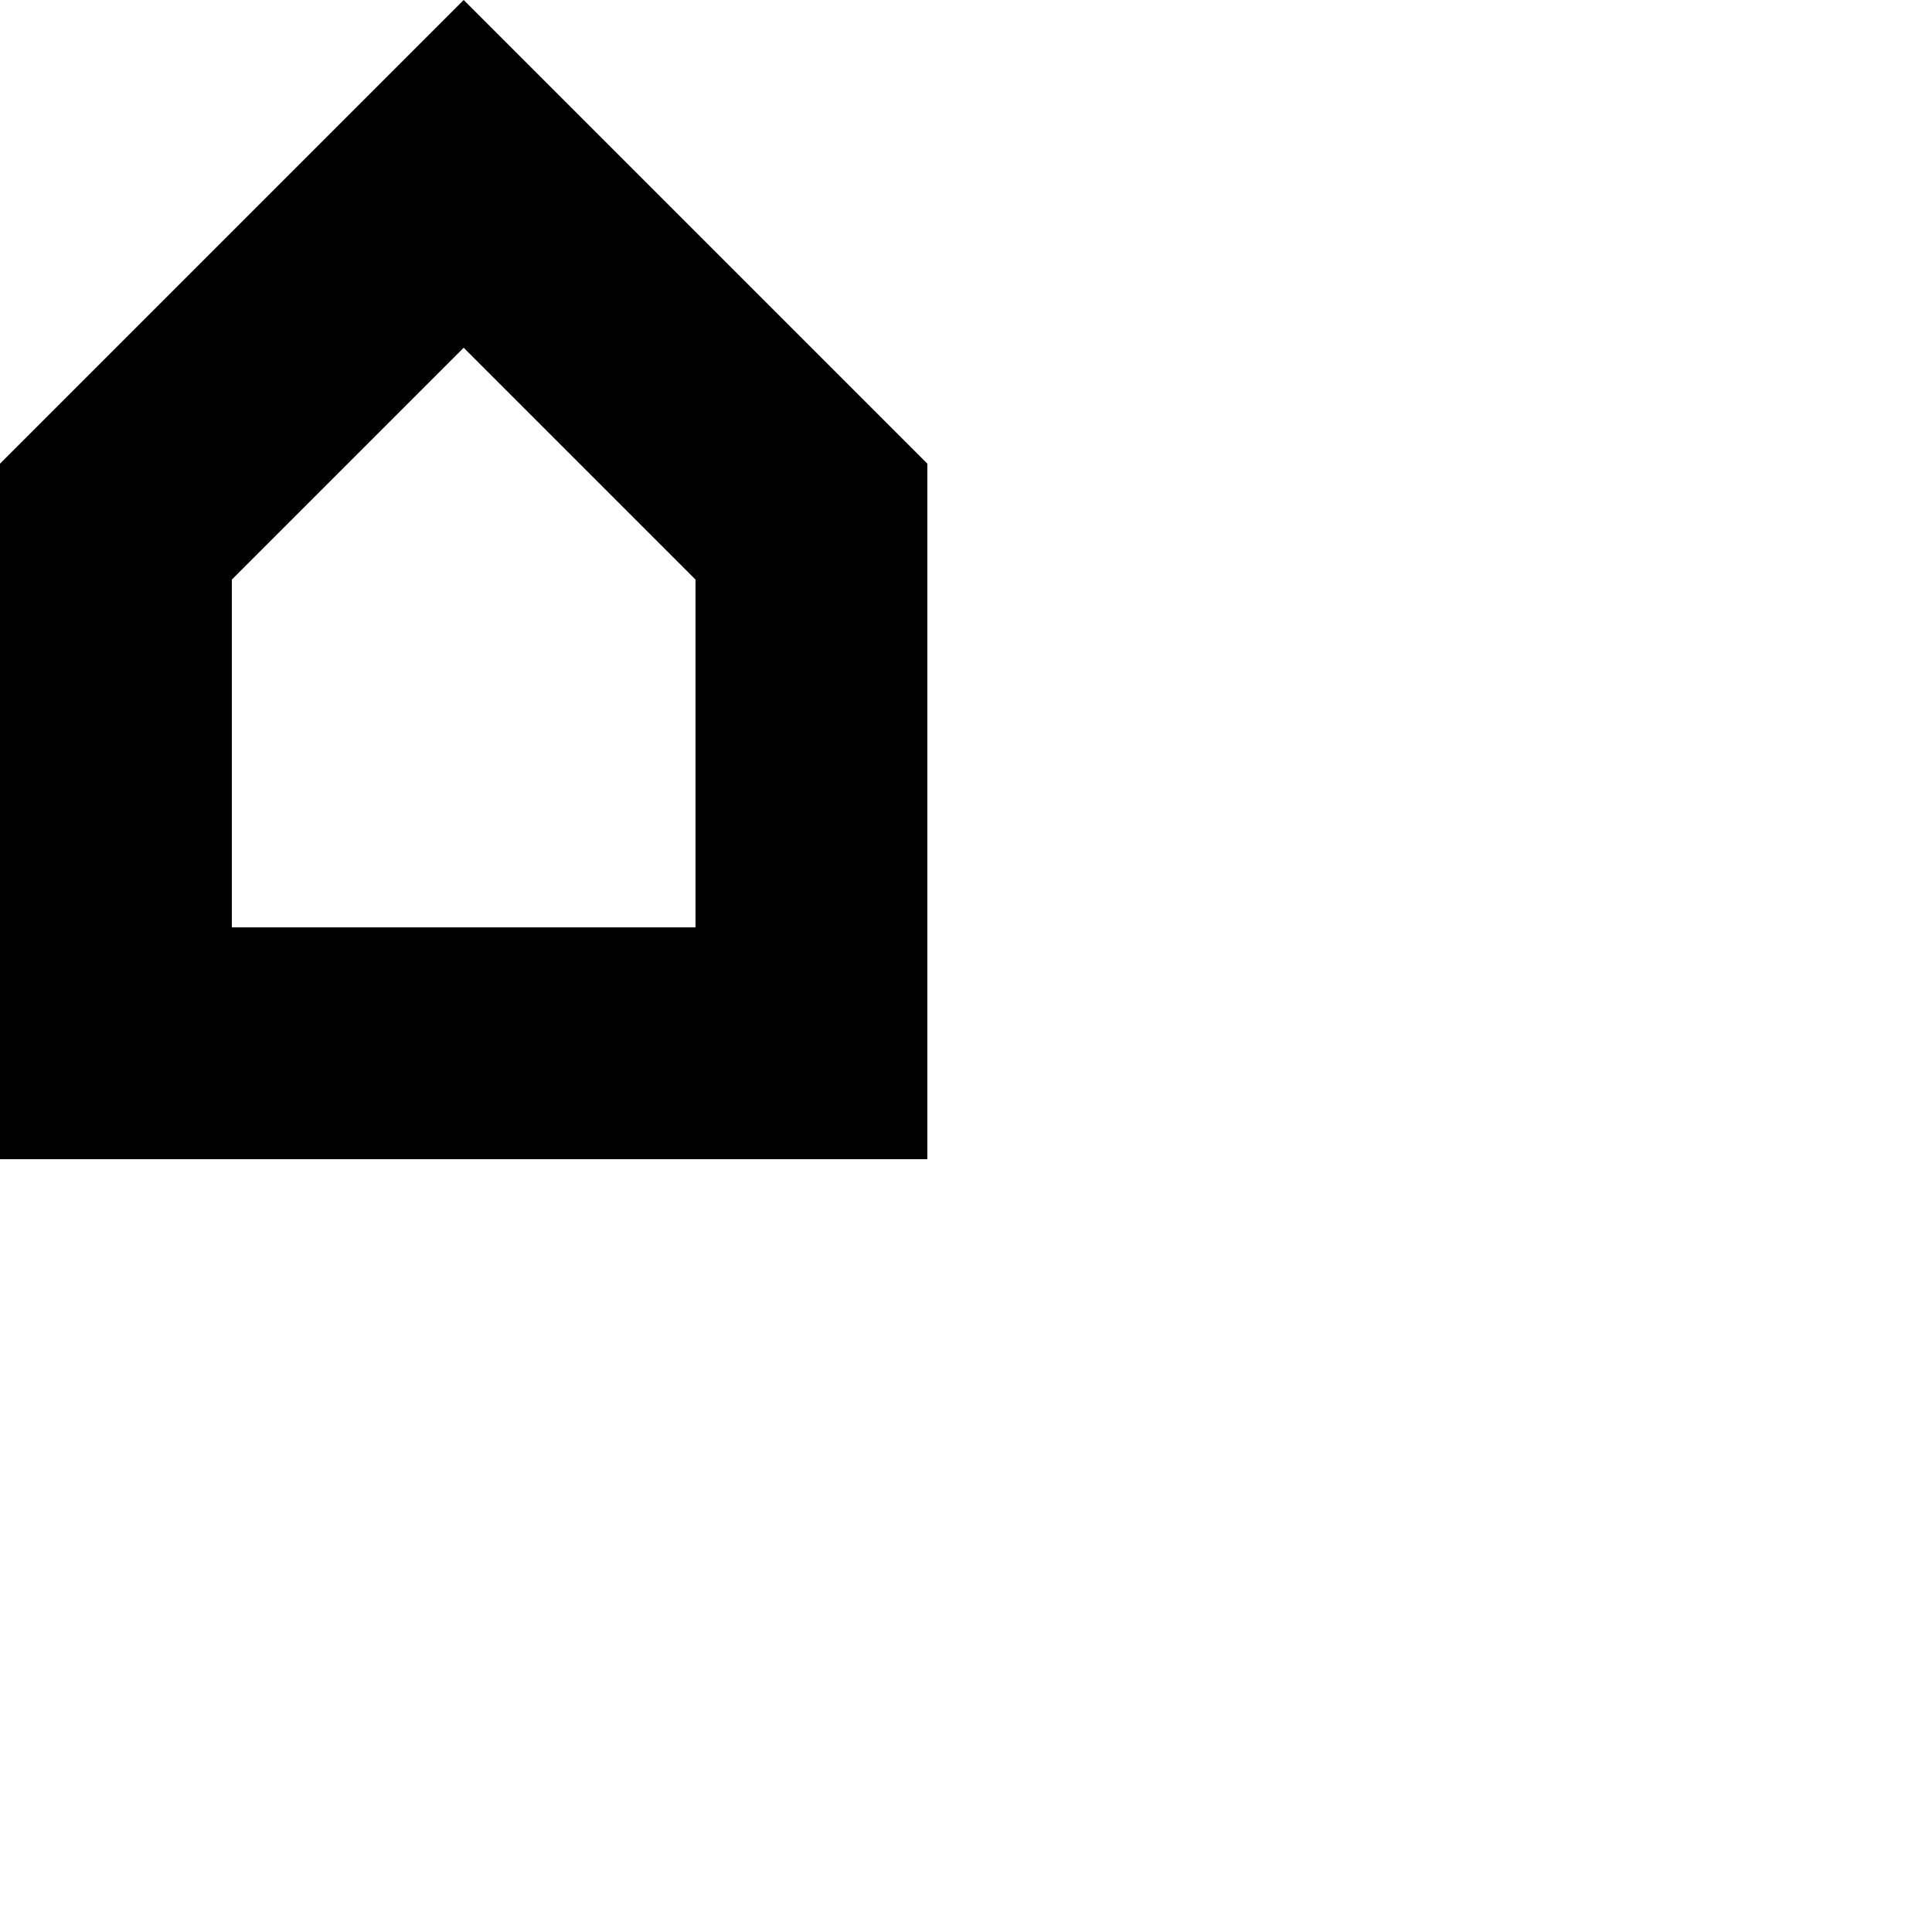
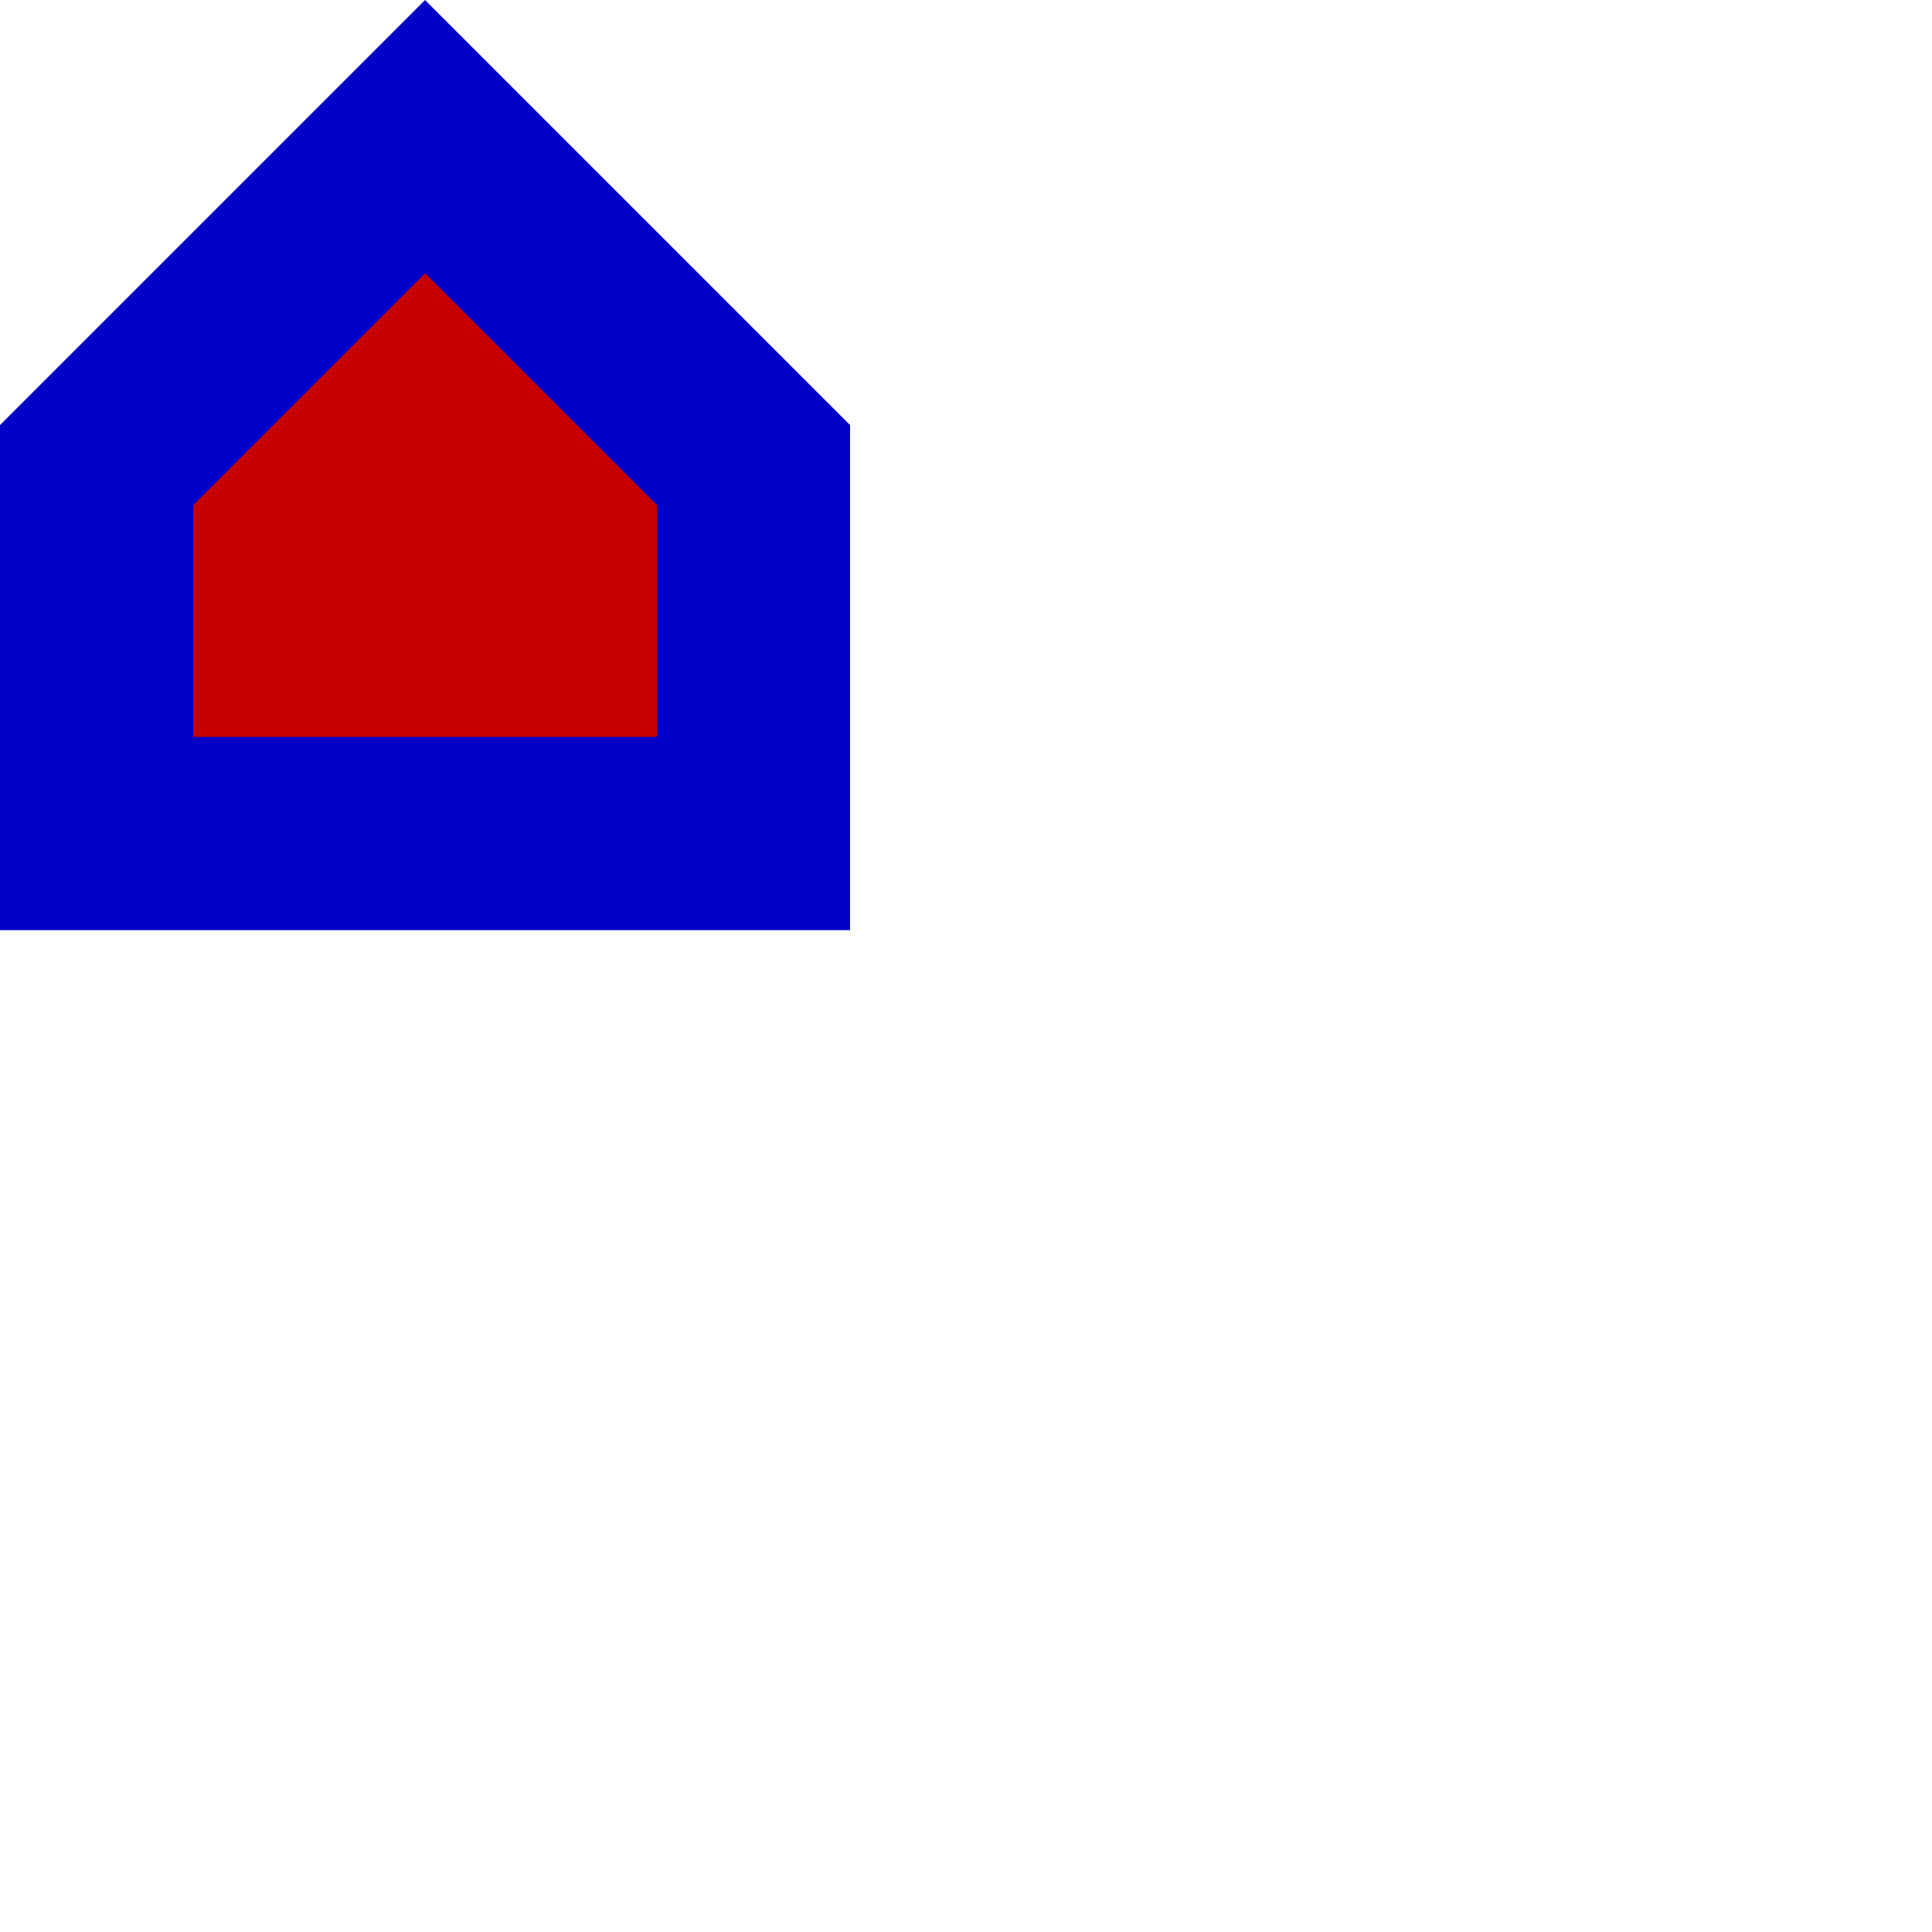
<svg xmlns="http://www.w3.org/2000/svg" width="25mm" height="25mm" viewBox="0 0 25 25" version="1.1" id="svg5">
  <defs id="defs2" />
  <g id="layer1">
-     <rect style="fill:#000000;stroke-width:0.344" id="rect3760" width="3" height="9" x="9" y="6" />
-     <rect style="fill:#000000;stroke-width:0.281" id="rect3762" width="3" height="6" x="0" y="6" />
-     <rect style="fill:#000000;stroke-width:0.217" id="rect3764" width="9" height="3" x="0" y="12" />
-     <path style="fill:#000000;stroke-width:2;paint-order:markers stroke fill" d="M 0,7.5 6,1.5 12,7.5 H 9 l -3,-3 -3,3 z" id="path621" />
-     <path style="fill:#000000;stroke-width:2;paint-order:markers stroke fill" d="M 0,6 6,0 12,6 H 9 L 6,3 3,6 Z" id="path621-0" />
+     <path style="fill:#c60000;fill-opacity:1;stroke:#0000c6;stroke-width:5;stroke-dasharray:none;stroke-opacity:1;paint-order:markers stroke fill" d="M 5.5,3.536 2.5,6.536 c 0,0 0,3 0,3 h 6 V 6.536 Z" id="path1971" />
  </g>
</svg>
